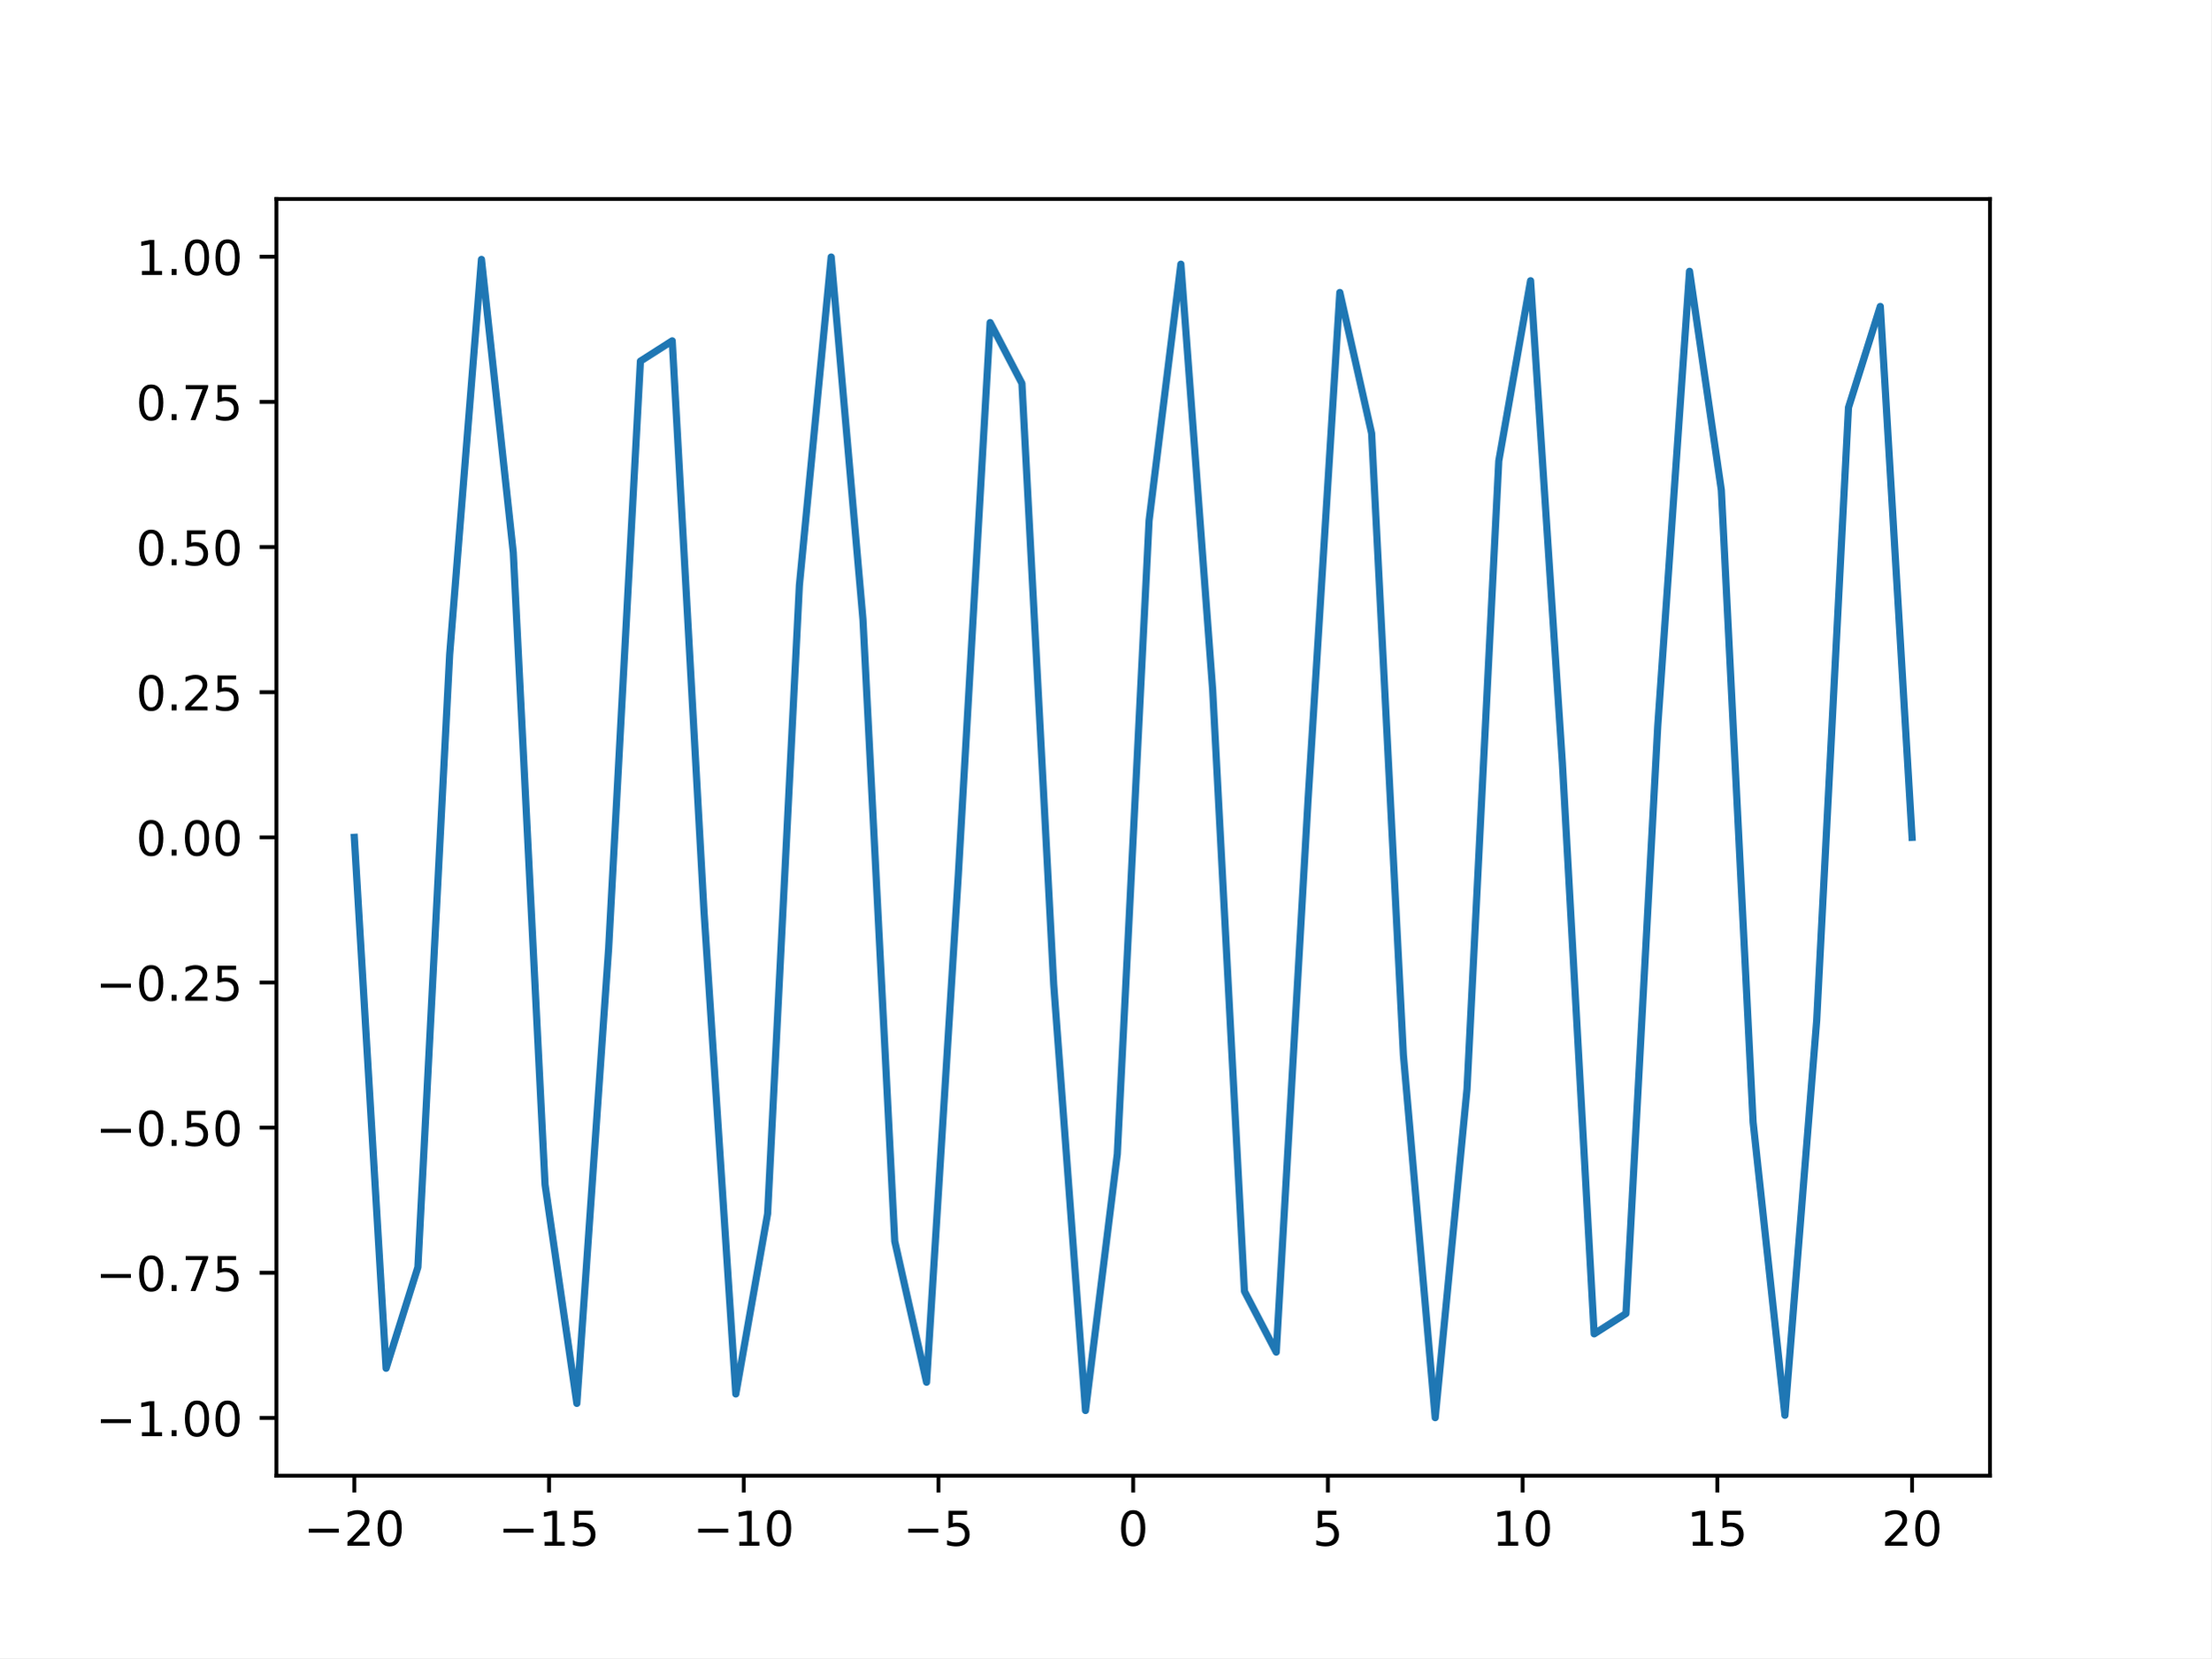
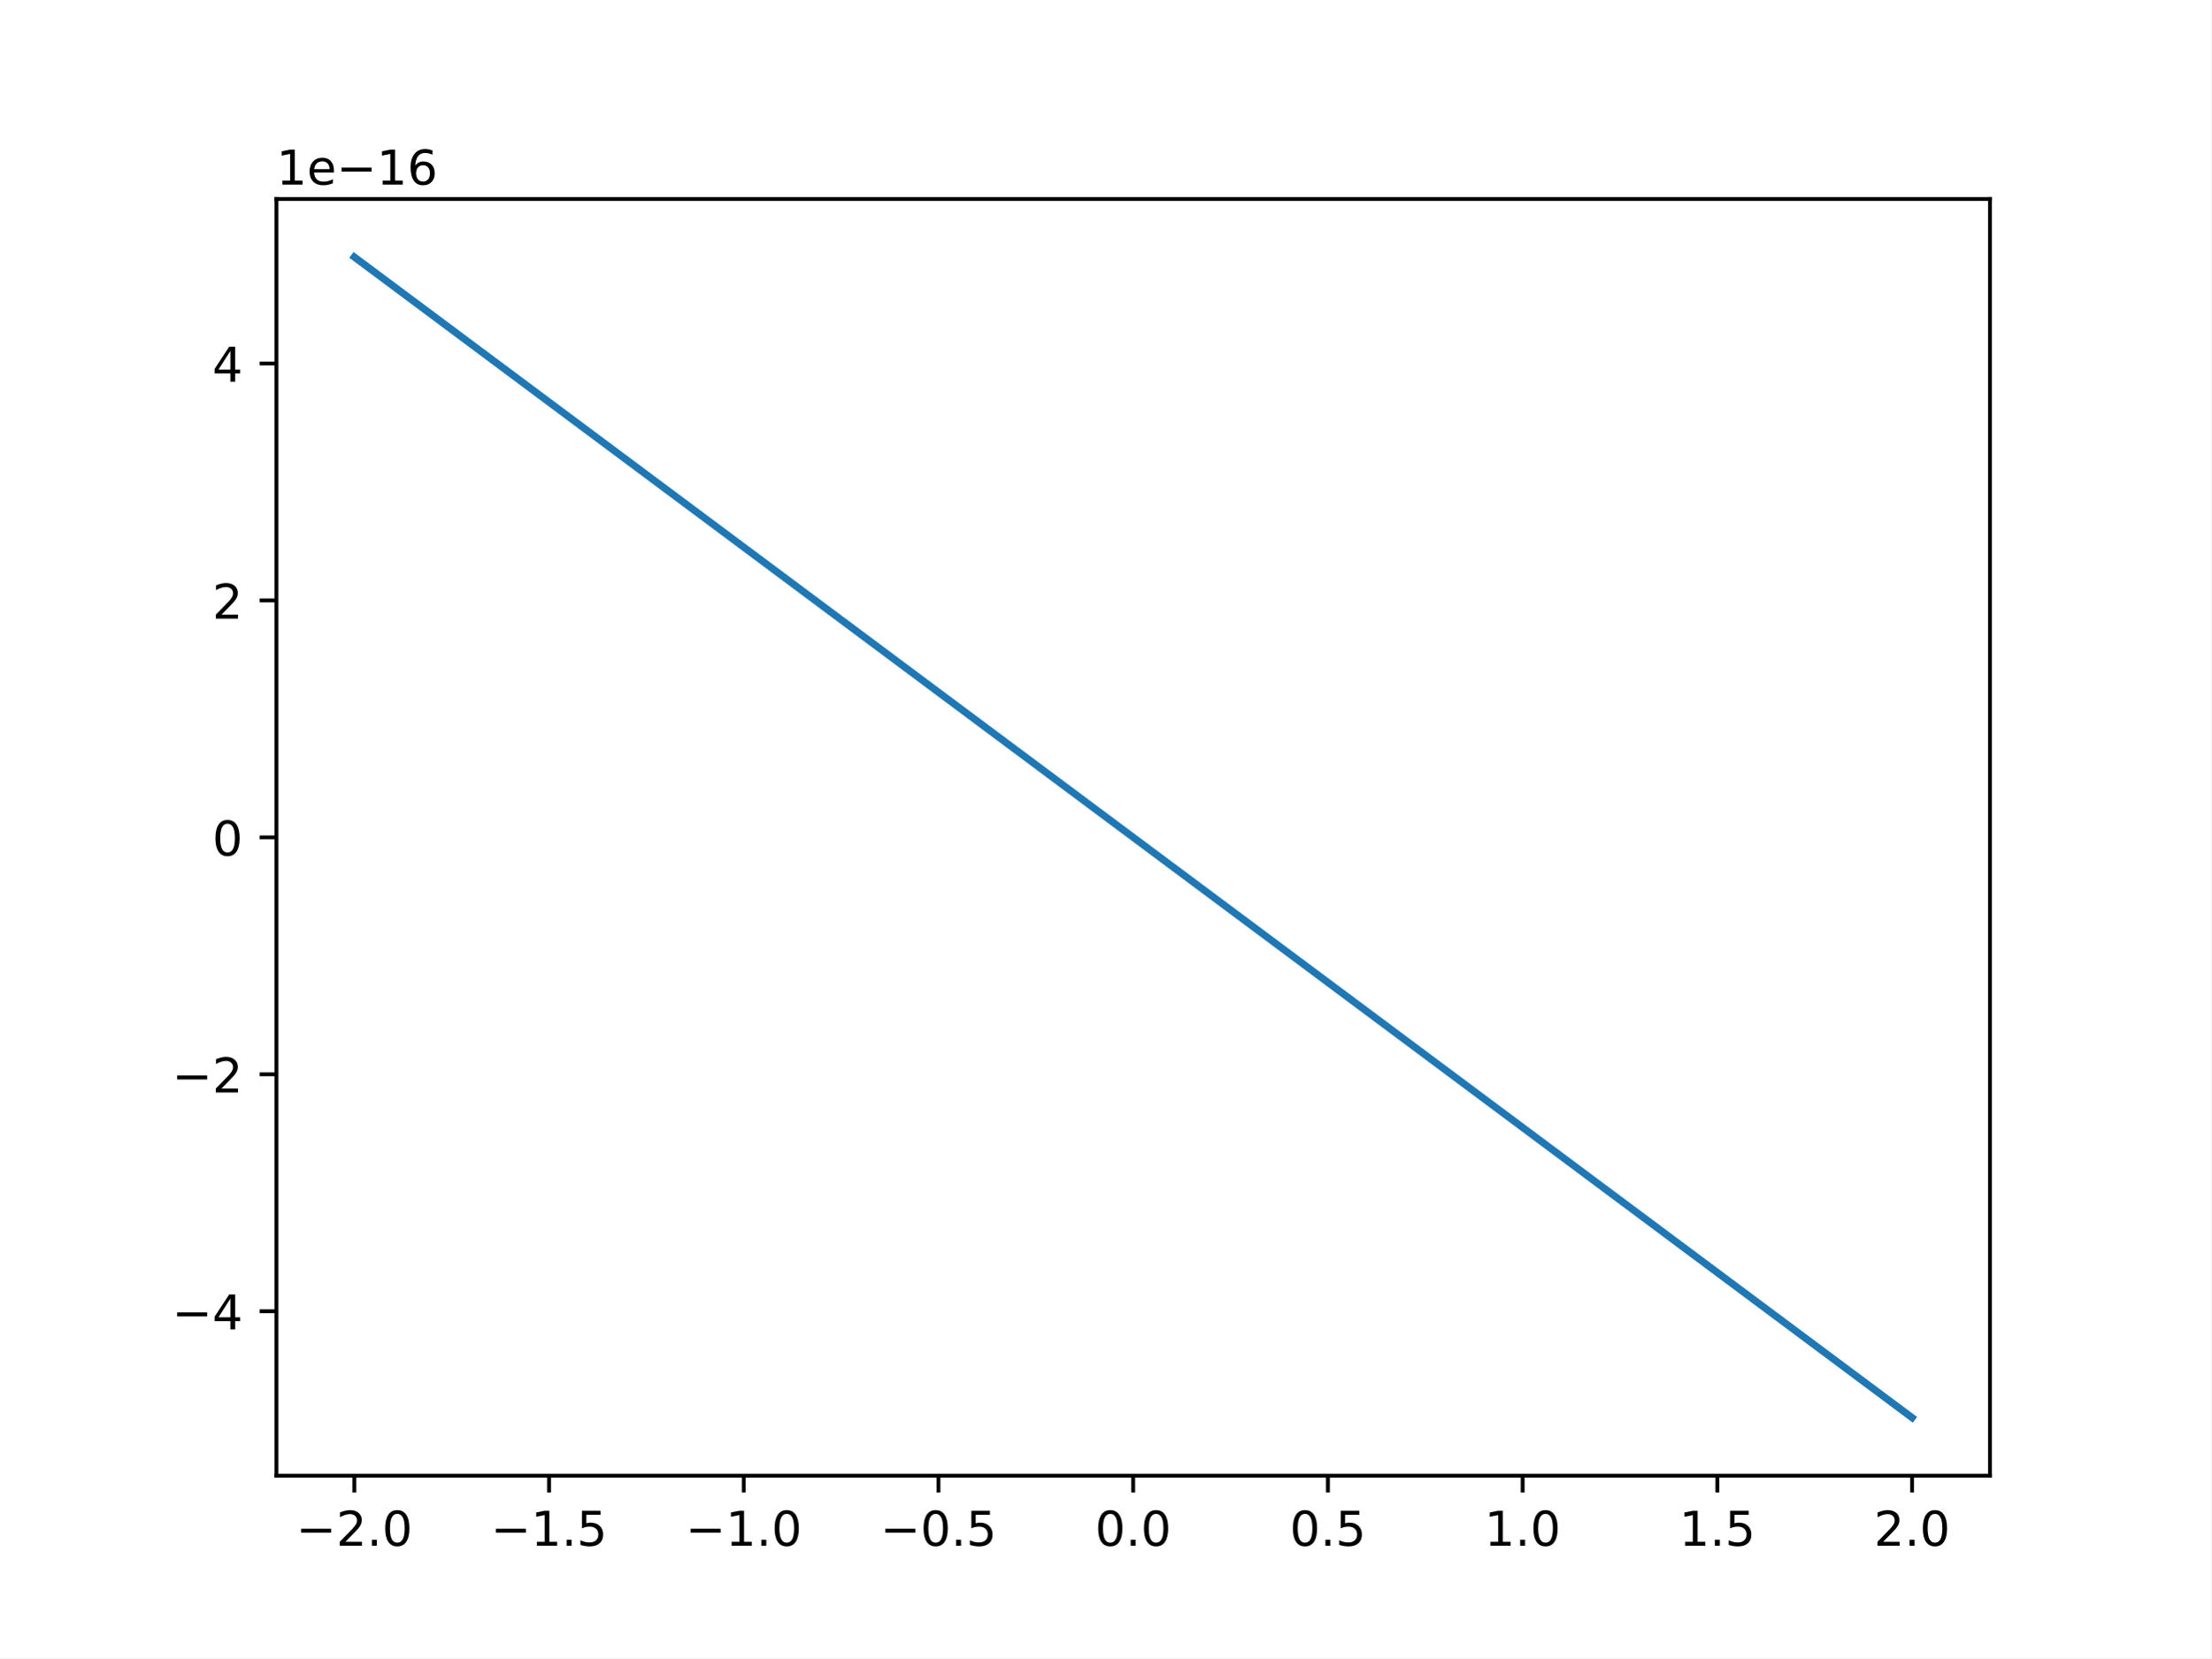
<svg xmlns="http://www.w3.org/2000/svg" xmlns:xlink="http://www.w3.org/1999/xlink" width="460.8pt" height="345.6pt" viewBox="0 0 460.8 345.6" version="1.1">
  <defs>
    <style type="text/css">*{stroke-linejoin: round; stroke-linecap: butt}</style>
  </defs>
  <g id="figure_1">
    <g id="patch_1">
      <path d="M 0 345.6  L 460.8 345.6  L 460.8 0  L 0 0  z " style="fill: #ffffff" />
    </g>
    <g id="axes_1">
      <g id="patch_2">
        <path d="M 57.6 307.584  L 414.72 307.584  L 414.72 41.472  L 57.6 41.472  z " style="fill: #ffffff" />
      </g>
      <g id="matplotlib.axis_1">
        <g id="xtick_1">
          <g id="line2d_1">
            <defs>
-               <path id="m4051e3a0b9" d="M 0 0  L 0 3.5  " style="stroke: #000000; stroke-width: 0.8" />
+               <path id="mb3c7c45493" d="M 0 0  L 0 3.5  " style="stroke: #000000; stroke-width: 0.8" />
            </defs>
            <g>
-               <use xlink:href="#m4051e3a0b9" x="73.833" y="307.584" style="stroke: #000000; stroke-width: 0.8" />
+               <use xlink:href="#mb3c7c45493" x="73.833" y="307.584" style="stroke: #000000; stroke-width: 0.8" />
            </g>
          </g>
          <g id="text_1">
-             <g transform="translate(63.28038 322.1824) scale(0.1 -0.1)">
+             <g transform="translate(61.69132 322.1824) scale(0.1 -0.1)">
              <defs>
                <path id="DejaVuSans-2212" d="M 678 2272  L 4684 2272  L 4684 1741  L 678 1741  L 678 2272  z " transform="scale(0.015625)" />
                <path id="DejaVuSans-32" d="M 1228 531  L 3431 531  L 3431 0  L 469 0  L 469 531  Q 828 903 1448 1529  Q 2069 2156 2228 2338  Q 2531 2678 2651 2914  Q 2772 3150 2772 3378  Q 2772 3750 2511 3984  Q 2250 4219 1831 4219  Q 1534 4219 1204 4116  Q 875 4013 500 3803  L 500 4441  Q 881 4594 1212 4672  Q 1544 4750 1819 4750  Q 2544 4750 2975 4387  Q 3406 4025 3406 3419  Q 3406 3131 3298 2873  Q 3191 2616 2906 2266  Q 2828 2175 2409 1742  Q 1991 1309 1228 531  z " transform="scale(0.015625)" />
+                 <path id="DejaVuSans-2e" d="M 684 794  L 1344 794  L 1344 0  L 684 0  L 684 794  z " transform="scale(0.015625)" />
                <path id="DejaVuSans-30" d="M 2034 4250  Q 1547 4250 1301 3770  Q 1056 3291 1056 2328  Q 1056 1369 1301 889  Q 1547 409 2034 409  Q 2525 409 2770 889  Q 3016 1369 3016 2328  Q 3016 3291 2770 3770  Q 2525 4250 2034 4250  z M 2034 4750  Q 2819 4750 3233 4129  Q 3647 3509 3647 2328  Q 3647 1150 3233 529  Q 2819 -91 2034 -91  Q 1250 -91 836 529  Q 422 1150 422 2328  Q 422 3509 836 4129  Q 1250 4750 2034 4750  z " transform="scale(0.015625)" />
              </defs>
              <use xlink:href="#DejaVuSans-2212" />
              <use xlink:href="#DejaVuSans-32" x="83.789" />
-               <use xlink:href="#DejaVuSans-30" x="147.412" />
+               <use xlink:href="#DejaVuSans-2e" x="147.412" />
+               <use xlink:href="#DejaVuSans-30" x="179.199" />
            </g>
          </g>
        </g>
        <g id="xtick_2">
          <g id="line2d_2">
            <g>
-               <use xlink:href="#m4051e3a0b9" x="114.415" y="307.584" style="stroke: #000000; stroke-width: 0.8" />
+               <use xlink:href="#mb3c7c45493" x="114.415" y="307.584" style="stroke: #000000; stroke-width: 0.8" />
            </g>
          </g>
          <g id="text_2">
-             <g transform="translate(103.8622 322.1824) scale(0.1 -0.1)">
+             <g transform="translate(102.2731 322.1824) scale(0.1 -0.1)">
              <defs>
                <path id="DejaVuSans-31" d="M 794 531  L 1825 531  L 1825 4091  L 703 3866  L 703 4441  L 1819 4666  L 2450 4666  L 2450 531  L 3481 531  L 3481 0  L 794 0  L 794 531  z " transform="scale(0.015625)" />
                <path id="DejaVuSans-35" d="M 691 4666  L 3169 4666  L 3169 4134  L 1269 4134  L 1269 2991  Q 1406 3038 1543 3061  Q 1681 3084 1819 3084  Q 2600 3084 3056 2656  Q 3513 2228 3513 1497  Q 3513 744 3044 326  Q 2575 -91 1722 -91  Q 1428 -91 1123 -41  Q 819 9 494 109  L 494 744  Q 775 591 1075 516  Q 1375 441 1709 441  Q 2250 441 2565 725  Q 2881 1009 2881 1497  Q 2881 1984 2565 2268  Q 2250 2553 1709 2553  Q 1456 2553 1204 2497  Q 953 2441 691 2322  L 691 4666  z " transform="scale(0.015625)" />
              </defs>
              <use xlink:href="#DejaVuSans-2212" />
              <use xlink:href="#DejaVuSans-31" x="83.789" />
-               <use xlink:href="#DejaVuSans-35" x="147.412" />
+               <use xlink:href="#DejaVuSans-2e" x="147.412" />
+               <use xlink:href="#DejaVuSans-35" x="179.199" />
            </g>
          </g>
        </g>
        <g id="xtick_3">
          <g id="line2d_3">
            <g>
-               <use xlink:href="#m4051e3a0b9" x="154.996" y="307.584" style="stroke: #000000; stroke-width: 0.8" />
+               <use xlink:href="#mb3c7c45493" x="154.996" y="307.584" style="stroke: #000000; stroke-width: 0.8" />
            </g>
          </g>
          <g id="text_3">
-             <g transform="translate(144.444 322.1824) scale(0.1 -0.1)">
+             <g transform="translate(142.855 322.1824) scale(0.1 -0.1)">
              <use xlink:href="#DejaVuSans-2212" />
              <use xlink:href="#DejaVuSans-31" x="83.789" />
-               <use xlink:href="#DejaVuSans-30" x="147.412" />
+               <use xlink:href="#DejaVuSans-2e" x="147.412" />
+               <use xlink:href="#DejaVuSans-30" x="179.199" />
            </g>
          </g>
        </g>
        <g id="xtick_4">
          <g id="line2d_4">
            <g>
-               <use xlink:href="#m4051e3a0b9" x="195.578" y="307.584" style="stroke: #000000; stroke-width: 0.8" />
+               <use xlink:href="#mb3c7c45493" x="195.578" y="307.584" style="stroke: #000000; stroke-width: 0.8" />
            </g>
          </g>
          <g id="text_4">
-             <g transform="translate(188.2071 322.1824) scale(0.1 -0.1)">
-               <use xlink:href="#DejaVuSans-2212" />
-               <use xlink:href="#DejaVuSans-35" x="83.789" />
+             <g transform="translate(183.4368 322.1824) scale(0.1 -0.1)">
+               <use xlink:href="#DejaVuSans-2212" />
+               <use xlink:href="#DejaVuSans-30" x="83.789" />
+               <use xlink:href="#DejaVuSans-2e" x="147.412" />
+               <use xlink:href="#DejaVuSans-35" x="179.199" />
            </g>
          </g>
        </g>
        <g id="xtick_5">
          <g id="line2d_5">
            <g>
-               <use xlink:href="#m4051e3a0b9" x="236.16" y="307.584" style="stroke: #000000; stroke-width: 0.8" />
+               <use xlink:href="#mb3c7c45493" x="236.16" y="307.584" style="stroke: #000000; stroke-width: 0.8" />
            </g>
          </g>
          <g id="text_5">
-             <g transform="translate(232.9787 322.1824) scale(0.1 -0.1)">
+             <g transform="translate(228.2084 322.1824) scale(0.1 -0.1)">
              <use xlink:href="#DejaVuSans-30" />
+               <use xlink:href="#DejaVuSans-2e" x="63.623" />
+               <use xlink:href="#DejaVuSans-30" x="95.41" />
            </g>
          </g>
        </g>
        <g id="xtick_6">
          <g id="line2d_6">
            <g>
-               <use xlink:href="#m4051e3a0b9" x="276.742" y="307.584" style="stroke: #000000; stroke-width: 0.8" />
+               <use xlink:href="#mb3c7c45493" x="276.742" y="307.584" style="stroke: #000000; stroke-width: 0.8" />
            </g>
          </g>
          <g id="text_6">
-             <g transform="translate(273.5606 322.1824) scale(0.1 -0.1)">
-               <use xlink:href="#DejaVuSans-35" />
+             <g transform="translate(268.7903 322.1824) scale(0.1 -0.1)">
+               <use xlink:href="#DejaVuSans-30" />
+               <use xlink:href="#DejaVuSans-2e" x="63.623" />
+               <use xlink:href="#DejaVuSans-35" x="95.41" />
            </g>
          </g>
        </g>
        <g id="xtick_7">
          <g id="line2d_7">
            <g>
-               <use xlink:href="#m4051e3a0b9" x="317.324" y="307.584" style="stroke: #000000; stroke-width: 0.8" />
+               <use xlink:href="#mb3c7c45493" x="317.324" y="307.584" style="stroke: #000000; stroke-width: 0.8" />
            </g>
          </g>
          <g id="text_7">
-             <g transform="translate(310.9611 322.1824) scale(0.1 -0.1)">
+             <g transform="translate(309.3721 322.1824) scale(0.1 -0.1)">
              <use xlink:href="#DejaVuSans-31" />
-               <use xlink:href="#DejaVuSans-30" x="63.623" />
+               <use xlink:href="#DejaVuSans-2e" x="63.623" />
+               <use xlink:href="#DejaVuSans-30" x="95.41" />
            </g>
          </g>
        </g>
        <g id="xtick_8">
          <g id="line2d_8">
            <g>
-               <use xlink:href="#m4051e3a0b9" x="357.905" y="307.584" style="stroke: #000000; stroke-width: 0.8" />
+               <use xlink:href="#mb3c7c45493" x="357.905" y="307.584" style="stroke: #000000; stroke-width: 0.8" />
            </g>
          </g>
          <g id="text_8">
-             <g transform="translate(351.543 322.1824) scale(0.1 -0.1)">
+             <g transform="translate(349.9539 322.1824) scale(0.1 -0.1)">
              <use xlink:href="#DejaVuSans-31" />
-               <use xlink:href="#DejaVuSans-35" x="63.623" />
+               <use xlink:href="#DejaVuSans-2e" x="63.623" />
+               <use xlink:href="#DejaVuSans-35" x="95.41" />
            </g>
          </g>
        </g>
        <g id="xtick_9">
          <g id="line2d_9">
            <g>
-               <use xlink:href="#m4051e3a0b9" x="398.487" y="307.584" style="stroke: #000000; stroke-width: 0.8" />
+               <use xlink:href="#mb3c7c45493" x="398.487" y="307.584" style="stroke: #000000; stroke-width: 0.8" />
            </g>
          </g>
          <g id="text_9">
-             <g transform="translate(392.1248 322.1824) scale(0.1 -0.1)">
+             <g transform="translate(390.5357 322.1824) scale(0.1 -0.1)">
              <use xlink:href="#DejaVuSans-32" />
-               <use xlink:href="#DejaVuSans-30" x="63.623" />
+               <use xlink:href="#DejaVuSans-2e" x="63.623" />
+               <use xlink:href="#DejaVuSans-30" x="95.41" />
            </g>
          </g>
        </g>
      </g>
      <g id="matplotlib.axis_2">
        <g id="ytick_1">
          <g id="line2d_10">
            <defs>
-               <path id="m94809c694e" d="M 0 0  L -3.5 0  " style="stroke: #000000; stroke-width: 0.8" />
+               <path id="mc8318026c2" d="M 0 0  L -3.5 0  " style="stroke: #000000; stroke-width: 0.8" />
            </defs>
            <g>
-               <use xlink:href="#m94809c694e" x="57.6" y="295.55" style="stroke: #000000; stroke-width: 0.8" />
+               <use xlink:href="#mc8318026c2" x="57.6" y="273.299" style="stroke: #000000; stroke-width: 0.8" />
            </g>
          </g>
          <g id="text_10">
-             <g transform="translate(19.95469 299.3494) scale(0.1 -0.1)">
+             <g transform="translate(35.85781 277.0986) scale(0.1 -0.1)">
              <defs>
-                 <path id="DejaVuSans-2e" d="M 684 794  L 1344 794  L 1344 0  L 684 0  L 684 794  z " transform="scale(0.015625)" />
+                 <path id="DejaVuSans-34" d="M 2419 4116  L 825 1625  L 2419 1625  L 2419 4116  z M 2253 4666  L 3047 4666  L 3047 1625  L 3713 1625  L 3713 1100  L 3047 1100  L 3047 0  L 2419 0  L 2419 1100  L 313 1100  L 313 1709  L 2253 4666  z " transform="scale(0.015625)" />
              </defs>
              <use xlink:href="#DejaVuSans-2212" />
-               <use xlink:href="#DejaVuSans-31" x="83.789" />
-               <use xlink:href="#DejaVuSans-2e" x="147.412" />
-               <use xlink:href="#DejaVuSans-30" x="179.199" />
-               <use xlink:href="#DejaVuSans-30" x="242.822" />
+               <use xlink:href="#DejaVuSans-34" x="83.789" />
            </g>
          </g>
        </g>
        <g id="ytick_2">
          <g id="line2d_11">
            <g>
-               <use xlink:href="#m94809c694e" x="57.6" y="265.295" style="stroke: #000000; stroke-width: 0.8" />
+               <use xlink:href="#mc8318026c2" x="57.6" y="223.914" style="stroke: #000000; stroke-width: 0.8" />
            </g>
          </g>
          <g id="text_11">
-             <g transform="translate(19.95469 269.0939) scale(0.1 -0.1)">
-               <defs>
-                 <path id="DejaVuSans-37" d="M 525 4666  L 3525 4666  L 3525 4397  L 1831 0  L 1172 0  L 2766 4134  L 525 4134  L 525 4666  z " transform="scale(0.015625)" />
-               </defs>
-               <use xlink:href="#DejaVuSans-2212" />
-               <use xlink:href="#DejaVuSans-30" x="83.789" />
-               <use xlink:href="#DejaVuSans-2e" x="147.412" />
-               <use xlink:href="#DejaVuSans-37" x="179.199" />
-               <use xlink:href="#DejaVuSans-35" x="242.822" />
+             <g transform="translate(35.85781 227.7129) scale(0.1 -0.1)">
+               <use xlink:href="#DejaVuSans-2212" />
+               <use xlink:href="#DejaVuSans-32" x="83.789" />
            </g>
          </g>
        </g>
        <g id="ytick_3">
          <g id="line2d_12">
            <g>
-               <use xlink:href="#m94809c694e" x="57.6" y="235.039" style="stroke: #000000; stroke-width: 0.8" />
+               <use xlink:href="#mc8318026c2" x="57.6" y="174.528" style="stroke: #000000; stroke-width: 0.8" />
            </g>
          </g>
          <g id="text_12">
-             <g transform="translate(19.95469 238.8383) scale(0.1 -0.1)">
-               <use xlink:href="#DejaVuSans-2212" />
-               <use xlink:href="#DejaVuSans-30" x="83.789" />
-               <use xlink:href="#DejaVuSans-2e" x="147.412" />
-               <use xlink:href="#DejaVuSans-35" x="179.199" />
-               <use xlink:href="#DejaVuSans-30" x="242.822" />
+             <g transform="translate(44.2375 178.3272) scale(0.1 -0.1)">
+               <use xlink:href="#DejaVuSans-30" />
            </g>
          </g>
        </g>
        <g id="ytick_4">
          <g id="line2d_13">
            <g>
-               <use xlink:href="#m94809c694e" x="57.6" y="204.784" style="stroke: #000000; stroke-width: 0.8" />
+               <use xlink:href="#mc8318026c2" x="57.6" y="125.142" style="stroke: #000000; stroke-width: 0.8" />
            </g>
          </g>
          <g id="text_13">
-             <g transform="translate(19.95469 208.5828) scale(0.1 -0.1)">
-               <use xlink:href="#DejaVuSans-2212" />
-               <use xlink:href="#DejaVuSans-30" x="83.789" />
-               <use xlink:href="#DejaVuSans-2e" x="147.412" />
-               <use xlink:href="#DejaVuSans-32" x="179.199" />
-               <use xlink:href="#DejaVuSans-35" x="242.822" />
+             <g transform="translate(44.2375 128.9416) scale(0.1 -0.1)">
+               <use xlink:href="#DejaVuSans-32" />
            </g>
          </g>
        </g>
        <g id="ytick_5">
          <g id="line2d_14">
            <g>
-               <use xlink:href="#m94809c694e" x="57.6" y="174.528" style="stroke: #000000; stroke-width: 0.8" />
+               <use xlink:href="#mc8318026c2" x="57.6" y="75.757" style="stroke: #000000; stroke-width: 0.8" />
            </g>
          </g>
          <g id="text_14">
-             <g transform="translate(28.33438 178.3272) scale(0.1 -0.1)">
-               <use xlink:href="#DejaVuSans-30" />
-               <use xlink:href="#DejaVuSans-2e" x="63.623" />
-               <use xlink:href="#DejaVuSans-30" x="95.41" />
-               <use xlink:href="#DejaVuSans-30" x="159.033" />
-             </g>
-           </g>
-         </g>
-         <g id="ytick_6">
-           <g id="line2d_15">
-             <g>
-               <use xlink:href="#m94809c694e" x="57.6" y="144.272" style="stroke: #000000; stroke-width: 0.8" />
-             </g>
-           </g>
-           <g id="text_15">
-             <g transform="translate(28.33438 148.0717) scale(0.1 -0.1)">
-               <use xlink:href="#DejaVuSans-30" />
-               <use xlink:href="#DejaVuSans-2e" x="63.623" />
-               <use xlink:href="#DejaVuSans-32" x="95.41" />
-               <use xlink:href="#DejaVuSans-35" x="159.033" />
-             </g>
-           </g>
-         </g>
-         <g id="ytick_7">
-           <g id="line2d_16">
-             <g>
-               <use xlink:href="#m94809c694e" x="57.6" y="114.017" style="stroke: #000000; stroke-width: 0.8" />
-             </g>
-           </g>
-           <g id="text_16">
-             <g transform="translate(28.33438 117.8161) scale(0.1 -0.1)">
-               <use xlink:href="#DejaVuSans-30" />
-               <use xlink:href="#DejaVuSans-2e" x="63.623" />
-               <use xlink:href="#DejaVuSans-35" x="95.41" />
-               <use xlink:href="#DejaVuSans-30" x="159.033" />
-             </g>
-           </g>
-         </g>
-         <g id="ytick_8">
-           <g id="line2d_17">
-             <g>
-               <use xlink:href="#m94809c694e" x="57.6" y="83.761" style="stroke: #000000; stroke-width: 0.8" />
-             </g>
-           </g>
-           <g id="text_17">
-             <g transform="translate(28.33438 87.56058) scale(0.1 -0.1)">
-               <use xlink:href="#DejaVuSans-30" />
-               <use xlink:href="#DejaVuSans-2e" x="63.623" />
-               <use xlink:href="#DejaVuSans-37" x="95.41" />
-               <use xlink:href="#DejaVuSans-35" x="159.033" />
-             </g>
-           </g>
-         </g>
-         <g id="ytick_9">
-           <g id="line2d_18">
-             <g>
-               <use xlink:href="#m94809c694e" x="57.6" y="53.506" style="stroke: #000000; stroke-width: 0.8" />
-             </g>
-           </g>
-           <g id="text_18">
-             <g transform="translate(28.33438 57.30504) scale(0.1 -0.1)">
-               <use xlink:href="#DejaVuSans-31" />
-               <use xlink:href="#DejaVuSans-2e" x="63.623" />
-               <use xlink:href="#DejaVuSans-30" x="95.41" />
-               <use xlink:href="#DejaVuSans-30" x="159.033" />
-             </g>
-           </g>
-         </g>
-       </g>
-       <g id="line2d_19">
-         <path d="M 73.833 174.528  L 80.458 285.192  L 87.084 264.118  L 93.71 136.393  L 100.335 54.065  L 106.961 115.14  L 113.586 246.913  L 120.212 292.516  L 126.838 197.662  L 133.463 75.269  L 140.089 71.037  L 146.714 190.004  L 153.34 290.548  L 159.966 252.978  L 166.591 122.018  L 173.217 53.568  L 179.842 129.112  L 186.468 258.721  L 193.094 288.103  L 199.719 182.282  L 206.345 67.23  L 212.97 79.909  L 219.596 205.226  L 226.222 293.999  L 232.847 240.55  L 239.473 108.506  L 246.098 55.057  L 252.724 143.83  L 259.35 269.147  L 265.975 281.826  L 272.601 166.774  L 279.226 60.953  L 285.852 90.335  L 292.478 219.944  L 299.103 295.488  L 305.729 227.038  L 312.354 96.078  L 318.98 58.508  L 325.606 159.052  L 332.231 278.019  L 338.857 273.787  L 345.482 151.394  L 352.108 56.54  L 358.734 102.143  L 365.359 233.916  L 371.985 294.991  L 378.61 212.663  L 385.236 84.938  L 391.862 63.864  L 398.487 174.528  " clip-path="url(#p473488acac)" style="fill: none; stroke: #1f77b4; stroke-width: 1.5; stroke-linecap: square" />
+             <g transform="translate(44.2375 79.55588) scale(0.1 -0.1)">
+               <use xlink:href="#DejaVuSans-34" />
+             </g>
+           </g>
+         </g>
+         <g id="text_15">
+           <g transform="translate(57.6 38.472) scale(0.1 -0.1)">
+             <defs>
+               <path id="DejaVuSans-65" d="M 3597 1894  L 3597 1613  L 953 1613  Q 991 1019 1311 708  Q 1631 397 2203 397  Q 2534 397 2845 478  Q 3156 559 3463 722  L 3463 178  Q 3153 47 2828 -22  Q 2503 -91 2169 -91  Q 1331 -91 842 396  Q 353 884 353 1716  Q 353 2575 817 3079  Q 1281 3584 2069 3584  Q 2775 3584 3186 3129  Q 3597 2675 3597 1894  z M 3022 2063  Q 3016 2534 2758 2815  Q 2500 3097 2075 3097  Q 1594 3097 1305 2825  Q 1016 2553 972 2059  L 3022 2063  z " transform="scale(0.015625)" />
+               <path id="DejaVuSans-36" d="M 2113 2584  Q 1688 2584 1439 2293  Q 1191 2003 1191 1497  Q 1191 994 1439 701  Q 1688 409 2113 409  Q 2538 409 2786 701  Q 3034 994 3034 1497  Q 3034 2003 2786 2293  Q 2538 2584 2113 2584  z M 3366 4563  L 3366 3988  Q 3128 4100 2886 4159  Q 2644 4219 2406 4219  Q 1781 4219 1451 3797  Q 1122 3375 1075 2522  Q 1259 2794 1537 2939  Q 1816 3084 2150 3084  Q 2853 3084 3261 2657  Q 3669 2231 3669 1497  Q 3669 778 3244 343  Q 2819 -91 2113 -91  Q 1303 -91 875 529  Q 447 1150 447 2328  Q 447 3434 972 4092  Q 1497 4750 2381 4750  Q 2619 4750 2861 4703  Q 3103 4656 3366 4563  z " transform="scale(0.015625)" />
+             </defs>
+             <use xlink:href="#DejaVuSans-31" />
+             <use xlink:href="#DejaVuSans-65" x="63.623" />
+             <use xlink:href="#DejaVuSans-2212" x="125.146" />
+             <use xlink:href="#DejaVuSans-31" x="208.936" />
+             <use xlink:href="#DejaVuSans-36" x="272.559" />
+           </g>
+         </g>
+       </g>
+       <g id="line2d_15">
+         <path d="M 73.833 53.568  L 398.487 295.488  " clip-path="url(#p1b91c8b9c6)" style="fill: none; stroke: #1f77b4; stroke-width: 1.5; stroke-linecap: square" />
      </g>
      <g id="patch_3">
        <path d="M 57.6 307.584  L 57.6 41.472  " style="fill: none; stroke: #000000; stroke-width: 0.8; stroke-linejoin: miter; stroke-linecap: square" />
      </g>
      <g id="patch_4">
        <path d="M 414.72 307.584  L 414.72 41.472  " style="fill: none; stroke: #000000; stroke-width: 0.8; stroke-linejoin: miter; stroke-linecap: square" />
      </g>
      <g id="patch_5">
        <path d="M 57.6 307.584  L 414.72 307.584  " style="fill: none; stroke: #000000; stroke-width: 0.8; stroke-linejoin: miter; stroke-linecap: square" />
      </g>
      <g id="patch_6">
        <path d="M 57.6 41.472  L 414.72 41.472  " style="fill: none; stroke: #000000; stroke-width: 0.8; stroke-linejoin: miter; stroke-linecap: square" />
      </g>
    </g>
  </g>
  <defs>
-     <clipPath id="p473488acac">
+     <clipPath id="p1b91c8b9c6">
      <rect x="57.6" y="41.472" width="357.12" height="266.112" />
    </clipPath>
  </defs>
</svg>
